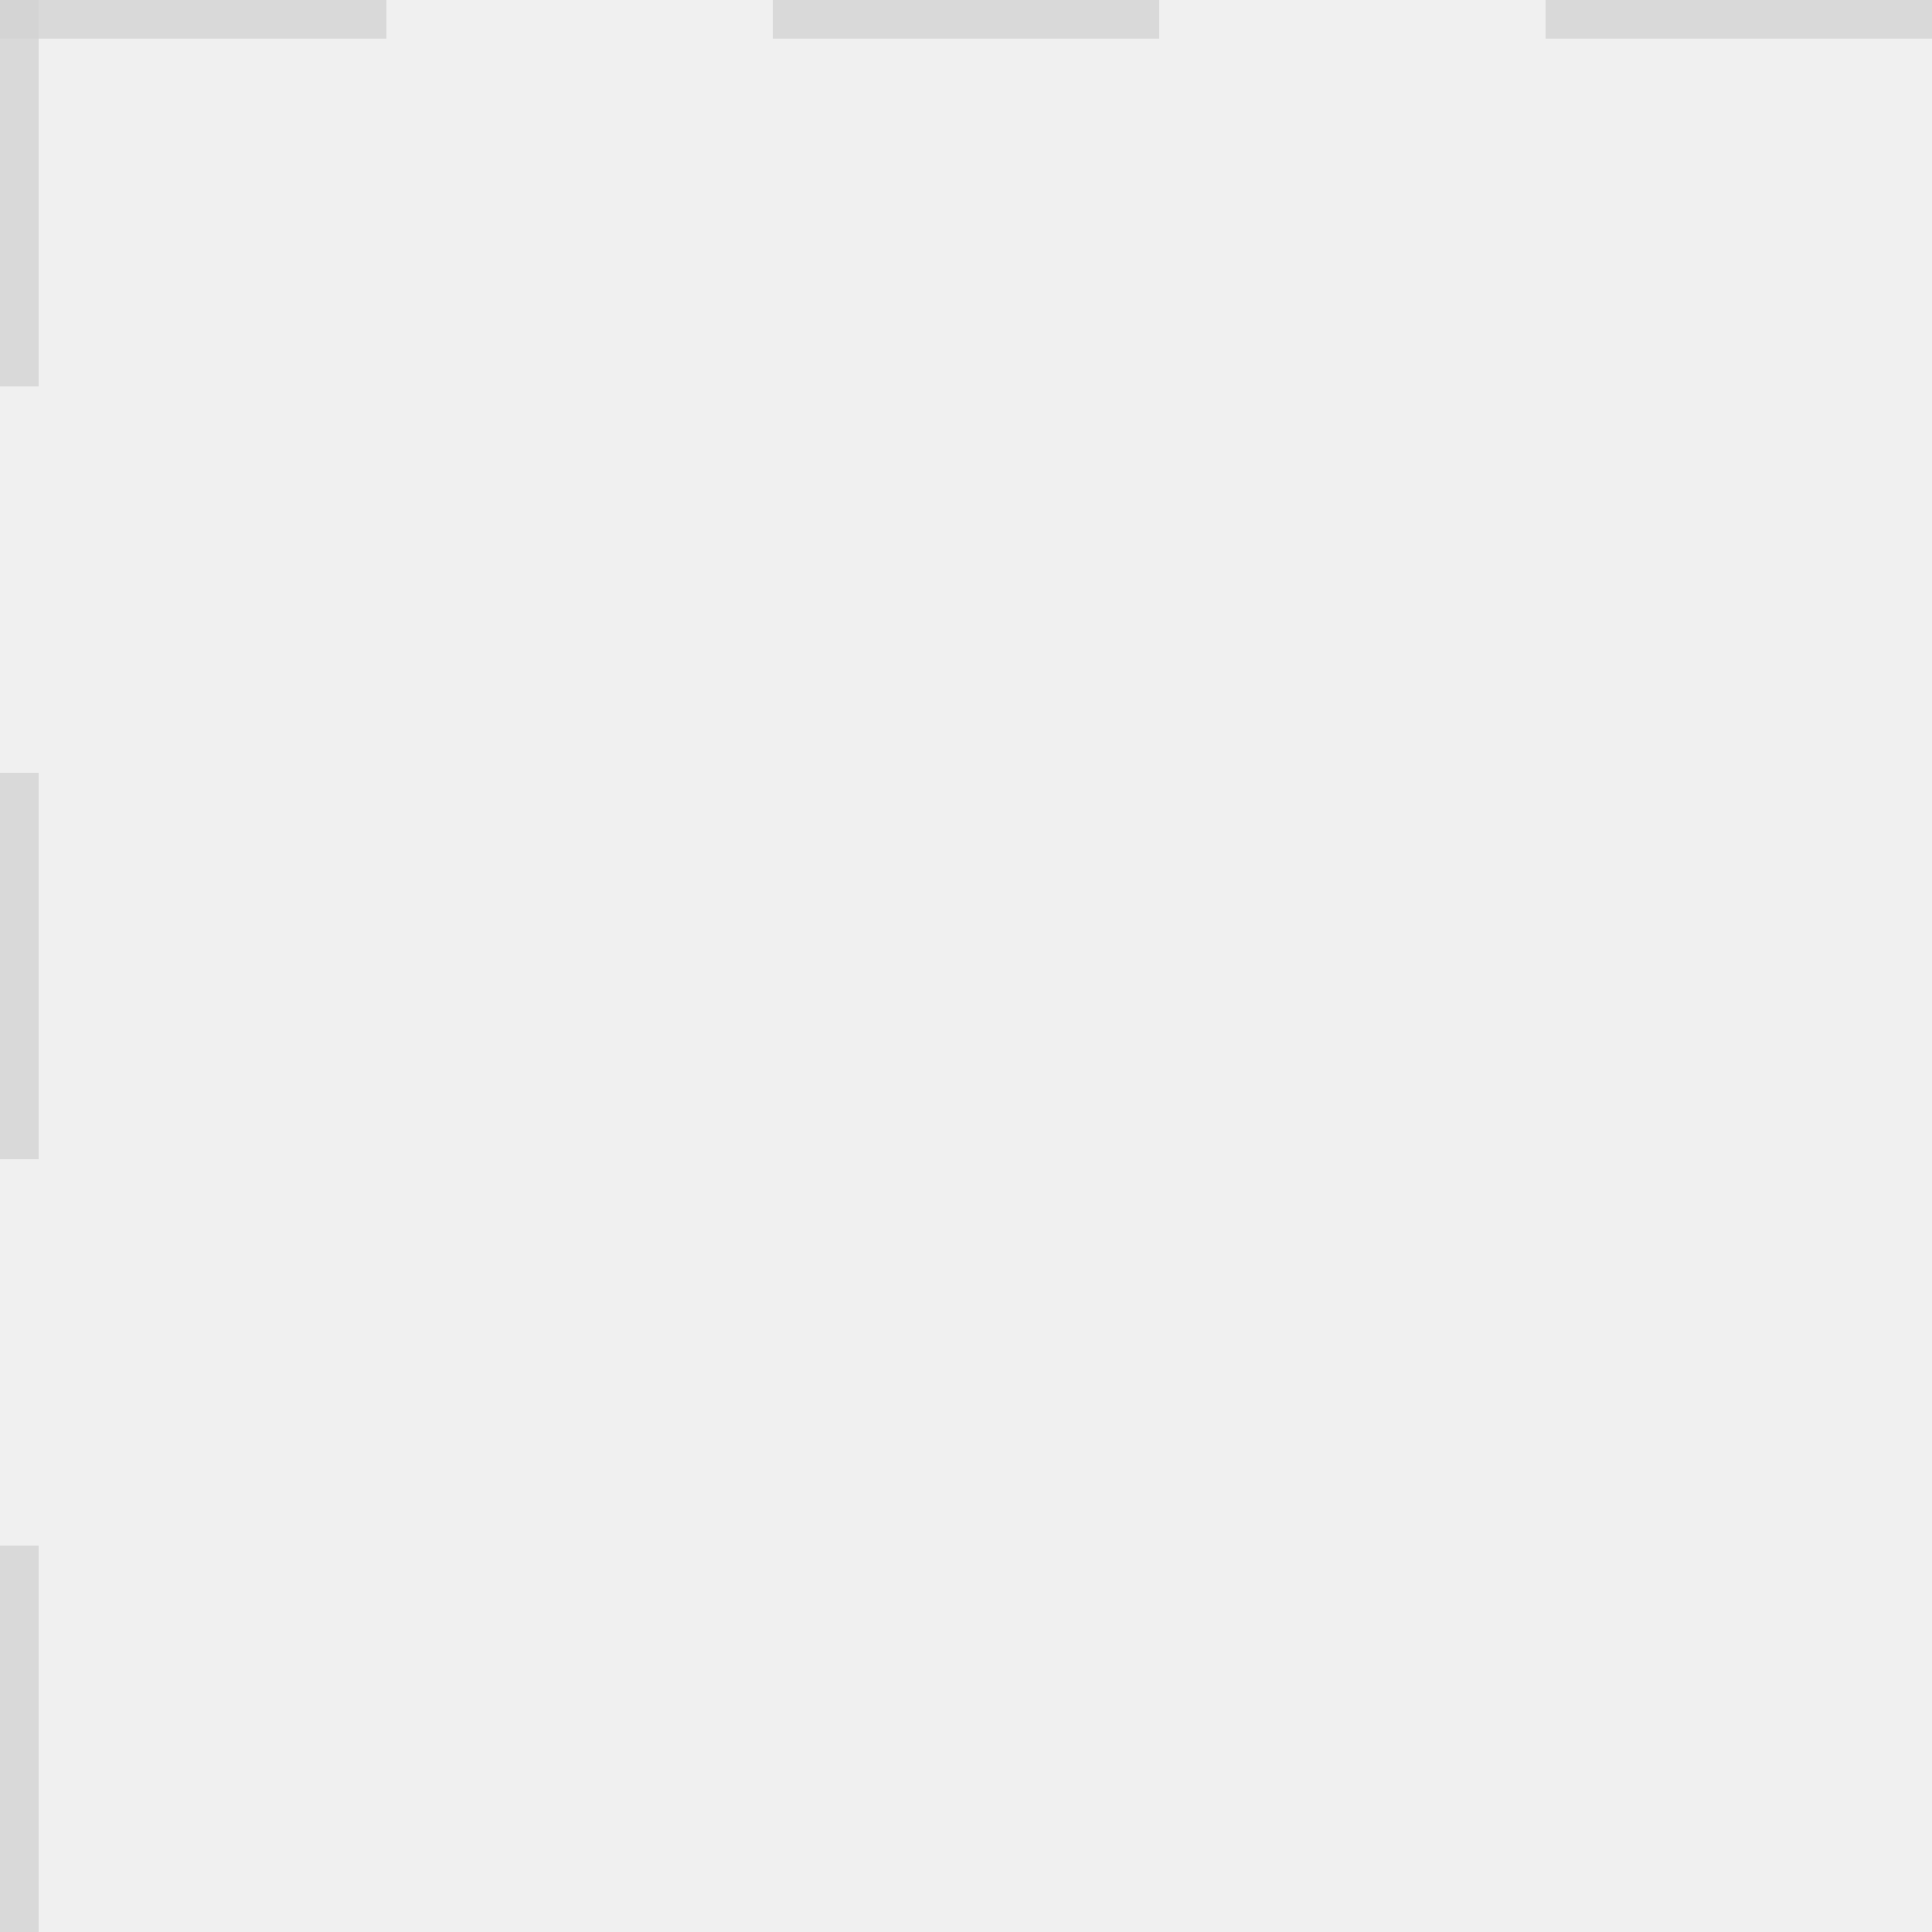
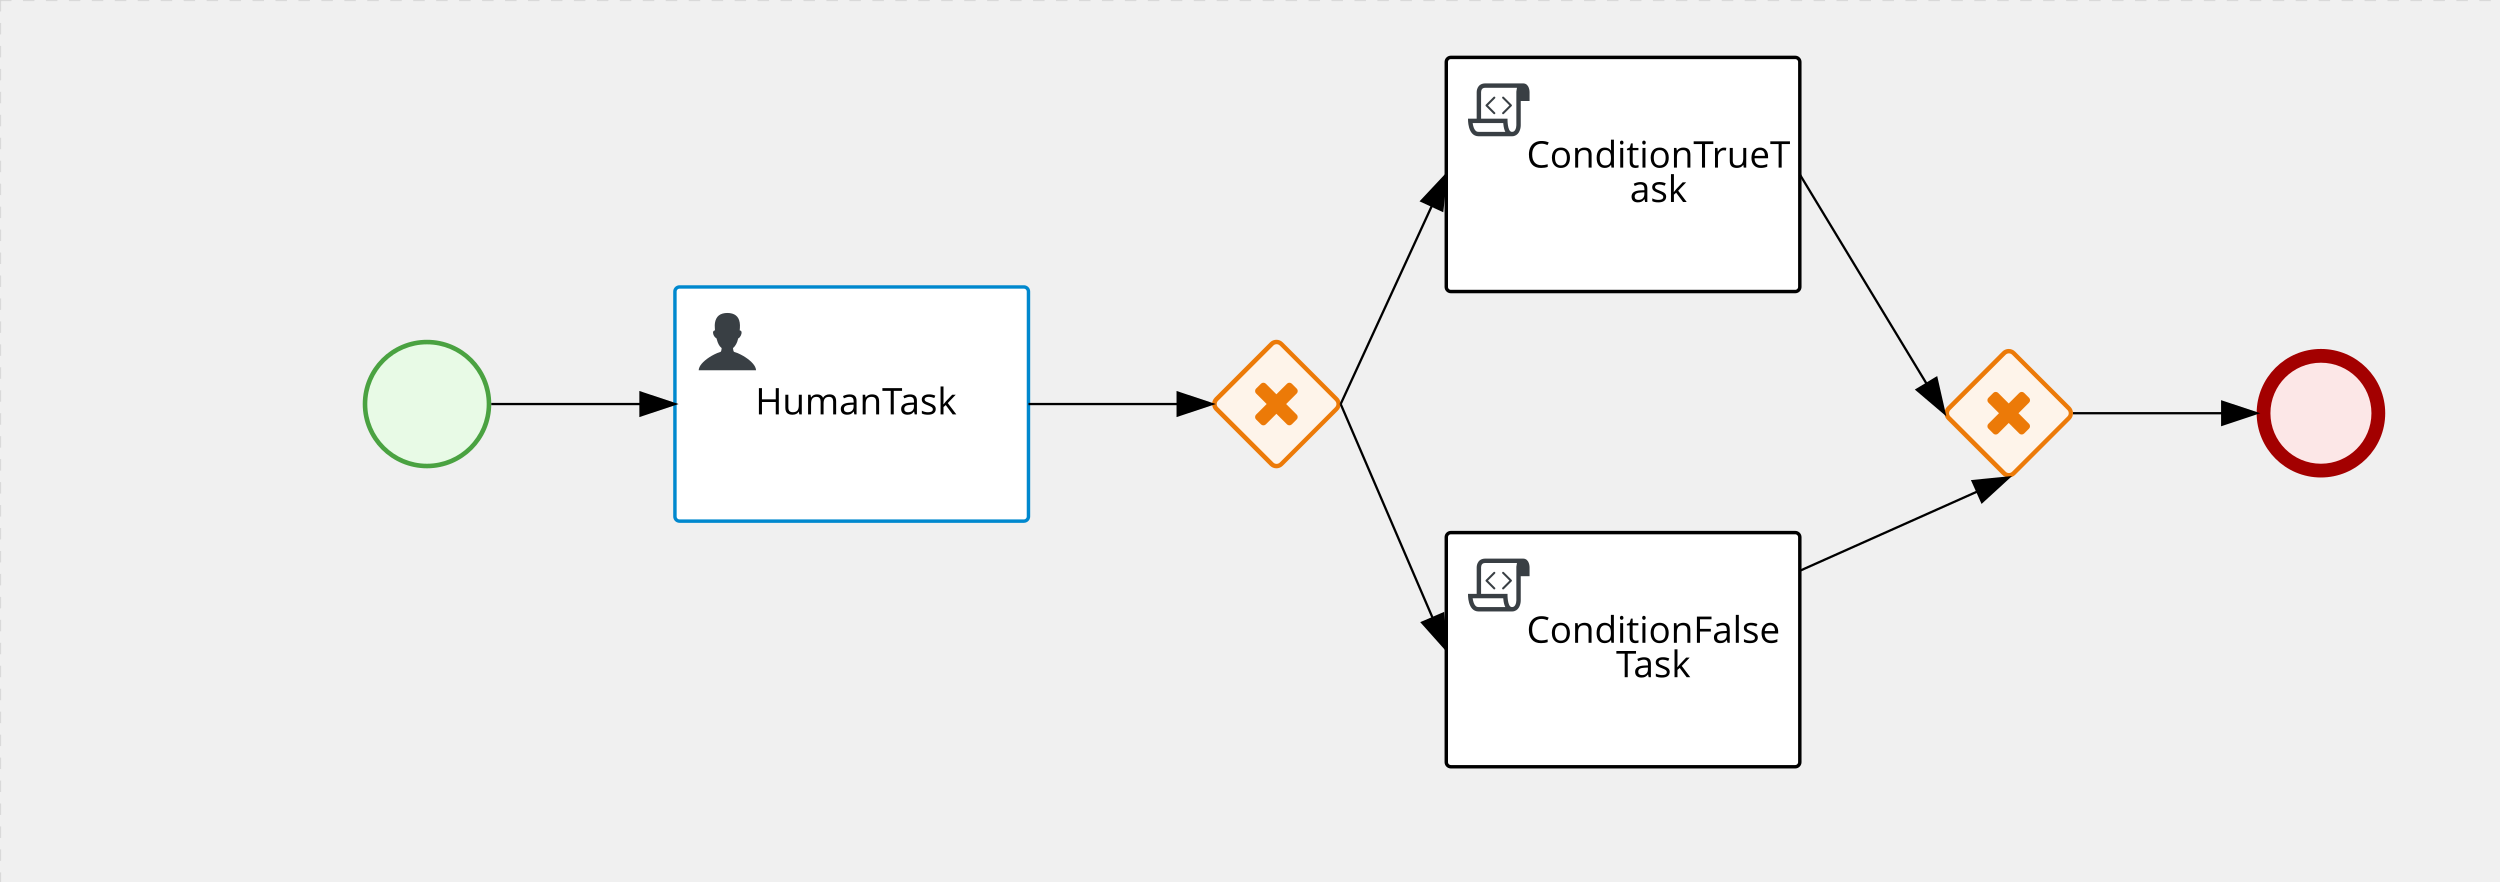
- <svg xmlns="http://www.w3.org/2000/svg" version="1.1" width="25" height="25" viewBox="0 0 25 25">
+ <svg xmlns="http://www.w3.org/2000/svg" version="1.1" width="1089" height="384" viewBox="0 0 1089 384">
  <defs />
  <g transform="matrix(1,0,0,1,0,0)">
    <g>
      <g>
        <g>
          <path fill="none" stroke="#d3d3d3" paint-order="fill stroke markers" d=" M 0 0 L 1200 0" stroke-miterlimit="10" stroke-opacity="0.8" stroke-dasharray="5" />
        </g>
        <g>
          <path fill="none" stroke="#d3d3d3" paint-order="fill stroke markers" d=" M 0 0 L 0 800" stroke-miterlimit="10" stroke-opacity="0.8" stroke-dasharray="5" />
        </g>
      </g>
+       <g id="_70E97095-1CF3-4490-A288-C59E7467502C" bpmn2nodeid="_70E97095-1CF3-4490-A288-C59E7467502C" transform="matrix(1,0,0,1,158,148)">
+         <g>
+           <path fill="none" stroke="none" />
+         </g>
+         <g transform="matrix(0.125,0,0,0.125,0,0)">
+           <g transform="matrix(1,0,0,1,0,0)">
+             <path fill="#e8fae6" stroke="none" id="_70E97095-1CF3-4490-A288-C59E7467502C?shapeType=BACKGROUND" paint-order="stroke fill markers" d=" M 0 0 M 444 224 C 444 263.9 434.2 300.8 414.4 334.5 C 394.7 368.2 368 394.9 334.4 414.5 C 300.8 434.1 263.9 444 224 444 C 184.1 444 147.2 434.2 113.5 414.4 C 79.8 394.7 53.1 368 33.5 334.4 C 13.9 300.8 4 263.9 4 224 C 4 184.1 13.8 147.2 33.6 113.5 C 53.4 79.8 80.1 53.1 113.6 33.5 C 147.1 13.9 184.1 4 224 4 C 263.9 4 300.8 13.8 334.5 33.6 C 368.2 53.4 394.9 80.1 414.5 113.6 C 434.1 147.1 444 184.1 444 224 Z" />
+           </g>
+           <g>
+             <g transform="matrix(1,0,0,1,0,0)">
+               <g transform="matrix(1,0,0,1,0,0)">
+                 <path fill="rgb(74,162,65)" stroke="none" id="_70E97095-1CF3-4490-A288-C59E7467502C?shapeType=BORDER&amp;renderType=FILL" paint-order="stroke fill markers" d=" M 0 0 M 224 0 C 100.3 0 0 100.3 0 224 C 0 347.7 100.3 448 224 448 C 347.7 448 448 347.7 448 224 C 448 100.3 347.7 0 224 0 Z M 0 0 M 224 432 C 109.1 432 16 338.9 16 224 C 16 109.1 109.1 16 224 16 C 338.9 16 432 109.1 432 224 C 432 338.9 338.9 432 224 432 Z" />
+               </g>
+             </g>
+           </g>
+         </g>
+         <g transform="matrix(1,0,0,1,28,61)" />
+       </g>
+       <g transform="matrix(1,0,0,1,158,148)" />
+       <g id="_0039D5C4-58CF-44CF-AAFA-DA42140073FF" bpmn2nodeid="_0039D5C4-58CF-44CF-AAFA-DA42140073FF" transform="matrix(1,0,0,1,294,125)">
+         <g>
+           <path fill="none" stroke="none" />
+         </g>
+         <g transform="matrix(1,0,0,1,0,0)">
+           <path fill="#ffffff" stroke="none" id="_0039D5C4-58CF-44CF-AAFA-DA42140073FF?shapeType=BACKGROUND" paint-order="stroke fill markers" d=" M 2 0 L 152 0 L 152 0 A 2 2 0 0 1 154 2 L 154 100 L 154 100 A 2 2 0 0 1 152 102 L 2 102 L 2 102 A 2 2 0 0 1 0 100 L 0 2 L 0 2 A 2 2 0 0 1 2 0 Z" />
+         </g>
+         <g transform="matrix(1,0,0,1,0,0)">
+           <path fill="none" stroke="rgb(0,136,206)" id="_0039D5C4-58CF-44CF-AAFA-DA42140073FF?shapeType=BORDER&amp;renderType=STROKE" paint-order="fill stroke markers" d=" M 2 0 L 152 0 L 152 0 A 2 2 0 0 1 154 2 L 154 100 L 154 100 A 2 2 0 0 1 152 102 L 2 102 L 2 102 A 2 2 0 0 1 0 100 L 0 2 L 0 2 A 2 2 0 0 1 2 0 Z" stroke-miterlimit="10" stroke-width="1.5" stroke-dasharray="" />
+         </g>
+         <g>
+           <g transform="matrix(0.06,0,0,0.06,9.4,9.4)">
+             <g transform="matrix(1,0,0,1,0,0)">
+               <path fill="#393f44" stroke="none" id="_0039D5C4-58CF-44CF-AAFA-DA42140073FFundefined" paint-order="stroke fill markers" d=" M 0 0 M 16 445.21 C 16 440.869 18.784 431.129 22.001 424.217 C 35.768 394.64 77.283 359.28 129 333.084 C 144.516 325.224 157.347 319.964 167.807 317.174 C 171.932 316.074 175.729 314.414 176.525 313.363 C 178.894 310.234 180.914 302.908 181.727 294.5 L 182.5 286.5 L 178.507 283.455 C 166.303 274.146 154.284 251.678 148.04 226.5 C 145.611 216.707 145.056 215.462 142.984 215.158 C 141.703 214.97 138.083 212.243 134.939 209.099 C 123.233 197.393 116.891 177.376 121.44 166.49 C 123.002 162.751 128.155 159.01 131.75 159.004 C 134.448 159 134.471 158.603 132.914 138.788 C 130.927 113.496 134.279 92.265 143.132 74.076 C 152.232 55.38 167.569 42.882 189.049 36.66 C 210.203 30.532 237.797 30.532 258.951 36.66 C 300.042 48.563 318.958 83.806 314.955 141 C 314.32 150.075 313.624 157.788 313.409 158.14 C 313.194 158.493 314.575 159.073 316.479 159.43 C 328.929 161.766 330.986 177.018 321.496 196.621 C 316.903 206.109 309.357 214.508 304.817 215.185 C 303.023 215.453 302.293 217.146 299.943 226.5 C 296.659 239.567 294.474 245.305 287.948 257.995 C 282.491 268.606 273.035 281.109 268.108 284.229 L 264.871 286.278 L 265.518 292.889 C 266.345 301.33 268.639 309.871 270.877 312.837 C 272.067 314.415 275.002 315.79 280.063 317.139 C 291.069 320.075 303.617 325.274 321 334.102 C 369.815 358.891 410.848 393.758 425.032 422.5 C 429.07 430.682 432 440.232 432 445.21 L 432 448 L 224 448 L 16 448 L 16 445.21 Z" />
+             </g>
+           </g>
+         </g>
+         <g transform="matrix(1,0,0,1,4.04,13.68)">
+           <g transform="matrix(0.04,0,0,0.04,63.36,69.12)">
+             <g transform="matrix(1,0,0,1,0,0)">
+               <path fill="none" stroke="none" />
+             </g>
+             <g transform="matrix(1,0,0,1,0,0)">
+               <path fill="none" stroke="none" />
+             </g>
+           </g>
+         </g>
+         <g transform="matrix(1,0,0,1,35,43.5)">
+           <text fill="#000000" stroke="none" font-family="Open Sans" font-size="12pt" font-style="normal" font-weight="normal" text-decoration="normal" x="43.867" y="12" text-anchor="middle" dominant-baseline="alphabetic">HumanTask</text>
+         </g>
+       </g>
+       <g id="_62458A63-C4AD-4F27-950F-35430285E84F" bpmn2nodeid="_62458A63-C4AD-4F27-950F-35430285E84F">
+         <g>
+           <path fill="none" stroke="#000000" paint-order="fill stroke markers" d=" M 214 176 L 279 176" stroke-miterlimit="10" stroke-dasharray="" />
+         </g>
+         <g transform="matrix(1,0,0,1,214,176)" />
+         <g transform="matrix(6.123233995736766e-17,1,-1,6.123233995736766e-17,294,171)">
+           <path fill="#000000" stroke="#000000" paint-order="fill stroke markers" d=" M 10 15 L 0 15 L 5 0 Z" stroke-miterlimit="10" stroke-dasharray="" />
+         </g>
+         <g transform="matrix(1,0,0,1,214,166)" />
+       </g>
+       <g transform="matrix(1,0,0,1,294,125)" />
+       <g id="_5413802A-5107-4155-B99E-BEA94020936A" bpmn2nodeid="_5413802A-5107-4155-B99E-BEA94020936A" transform="matrix(1,0,0,1,528,148)">
+         <g>
+           <path fill="none" stroke="none" />
+         </g>
+         <g transform="matrix(0.125,0,0,0.125,0,0)">
+           <g transform="matrix(1,0,0,1,0,0)">
+             <path fill="#fef4ea" stroke="none" id="_5413802A-5107-4155-B99E-BEA94020936A?shapeType=BACKGROUND" paint-order="stroke fill markers" d=" M 0 0 M 224.4 4.3 C 216.4 4.3 208.4 7.3 202.3 13.4 L 13.5 202.2 C 1.3 214.4 1.3 234.2 13.5 246.4 L 202.2 435.1 C 208.3 441.2 216.4 444.2 224.3 444.2 C 232.2 444.2 240.3 441.2 246.4 435.1 L 435.1 246.4 C 447.3 234.2 447.3 214.4 435.1 202.2 L 246.5 13.4 C 240.4 7.3 232.4 4.3 224.4 4.3 L 224.4 4.3 Z" />
+           </g>
+           <g>
+             <g transform="matrix(1,0,0,1,0,0)">
+               <g transform="matrix(1,0,0,1,0,0)">
+                 <path fill="rgb(236,122,8)" stroke="none" id="_5413802A-5107-4155-B99E-BEA94020936A?shapeType=BORDER&amp;renderType=FILL" paint-order="stroke fill markers" d=" M 0 0 M 20.8 212.7 L 213.3 20.2 C 219.6 13.9 229.7 13.9 235.9 20.2 L 428.4 212.7 C 434.7 219 434.7 229.1 428.4 235.3 L 235.9 427.8 C 229.6 434.1 219.5 434.1 213.3 427.8 L 20.8 235.3 C 14.5 229.1 14.5 218.9 20.8 212.7 L 20.8 212.7 Z M 0 0 M 0 224 C 0 232.1 3.1 240.3 9.3 246.5 L 201.5 438.7 C 213.9 451.1 234.1 451.1 246.5 438.7 L 438.7 246.5 C 444.9 240.3 448 232.1 448 224 C 448 215.9 444.9 207.7 438.7 201.5 L 246.5 9.3 C 234.1 -3.1 213.9 -3.1 201.5 9.3 L 9.3 201.5 C 3.1 207.7 0 215.9 0 224 L 0 224 Z" />
+               </g>
+             </g>
+           </g>
+           <g>
+             <g transform="matrix(1,0,0,1,0,0)">
+               <g transform="matrix(1,0,0,1,0,0)">
+                 <path fill="#ec7a08" stroke="none" id="_5413802A-5107-4155-B99E-BEA94020936Aundefined" paint-order="stroke fill markers" d=" M 0 0 M 298.2 269.2 C 298.2 272.6 297.1 275.3 294.7 277.7 L 277.7 294.7 C 275.3 297.1 272.6 298.2 269.2 298.2 C 265.8 298.2 263.1 297.1 260.7 294.7 L 224 258 L 187.2 294.8 C 184.8 297.2 182.1 298.3 178.7 298.3 C 175.3 298.3 172.6 297.2 170.2 294.8 L 153.2 277.8 C 150.8 275.4 149.7 272.7 149.7 269.3 C 149.7 265.9 150.8 263.2 153.2 260.8 L 190 224 L 153.2 187.2 C 150.8 184.8 149.7 182 149.7 178.7 C 149.7 175.3 150.8 172.5 153.2 170.2 L 170.2 153.2 C 172.6 150.8 175.3 149.7 178.7 149.7 C 182.1 149.7 184.8 150.8 187.2 153.2 L 224 190 L 260.8 153.2 C 263.2 150.8 265.9 149.7 269.3 149.7 C 272.7 149.7 275.4 150.8 277.8 153.2 L 294.8 170.2 C 297.2 172.5 298.3 175.3 298.3 178.7 C 298.3 182 297.2 184.8 294.8 187.2 L 258 224 L 294.8 260.8 C 297.1 263.1 298.2 265.9 298.2 269.2 Z" />
+               </g>
+             </g>
+           </g>
+         </g>
+         <g transform="matrix(1,0,0,1,28,61)" />
+       </g>
+       <g id="_07A97A95-B4A3-4355-AF72-31B239CF3499" bpmn2nodeid="_07A97A95-B4A3-4355-AF72-31B239CF3499">
+         <g>
+           <path fill="none" stroke="#000000" paint-order="fill stroke markers" d=" M 448 176 L 513 176" stroke-miterlimit="10" stroke-dasharray="" />
+         </g>
+         <g transform="matrix(1,0,0,1,448,176)" />
+         <g transform="matrix(6.123233995736766e-17,1,-1,6.123233995736766e-17,528,171)">
+           <path fill="#000000" stroke="#000000" paint-order="fill stroke markers" d=" M 10 15 L 0 15 L 5 0 Z" stroke-miterlimit="10" stroke-dasharray="" />
+         </g>
+         <g transform="matrix(1,0,0,1,448,166)" />
+       </g>
+       <g transform="matrix(1,0,0,1,528,148)" />
+       <g id="_DC27E638-4692-40EC-8797-52BACECBAC02" bpmn2nodeid="_DC27E638-4692-40EC-8797-52BACECBAC02" transform="matrix(1,0,0,1,630,25)">
+         <g>
+           <path fill="none" stroke="none" />
+         </g>
+         <g transform="matrix(1,0,0,1,0,0)">
+           <path fill="#ffffff" stroke="none" id="_DC27E638-4692-40EC-8797-52BACECBAC02?shapeType=BACKGROUND" paint-order="stroke fill markers" d=" M 2 0 L 152 0 L 152 0 A 2 2 0 0 1 154 2 L 154 100 L 154 100 A 2 2 0 0 1 152 102 L 2 102 L 2 102 A 2 2 0 0 1 0 100 L 0 2 L 0 2 A 2 2 0 0 1 2 0 Z" />
+         </g>
+         <g transform="matrix(1,0,0,1,0,0)">
+           <path fill="none" stroke="rgb(0,0,0)" id="_DC27E638-4692-40EC-8797-52BACECBAC02?shapeType=BORDER&amp;renderType=STROKE" paint-order="fill stroke markers" d=" M 2 0 L 152 0 L 152 0 A 2 2 0 0 1 154 2 L 154 100 L 154 100 A 2 2 0 0 1 152 102 L 2 102 L 2 102 A 2 2 0 0 1 0 100 L 0 2 L 0 2 A 2 2 0 0 1 2 0 Z" stroke-miterlimit="10" stroke-width="1.5" stroke-dasharray="" />
+         </g>
+         <g>
+           <g transform="matrix(0.06,0,0,0.06,9.4,9.4)">
+             <g transform="matrix(1,0,0,1,0,0)">
+               <path fill="#393f44" stroke="none" id="_DC27E638-4692-40EC-8797-52BACECBAC02undefined" paint-order="stroke fill markers" d=" M 0 0 M 197.3 130.2 C 194.4 127.3 189.6 127.3 186.7 130.2 L 130.2 186.7 C 127.3 189.6 127.3 194.4 130.2 197.3 L 186.7 253.8 C 188.1 255.3 190.1 256 192 256 C 193.9 256 195.9 255.3 197.3 253.7 C 200.2 250.8 200.2 246 197.3 243.1 L 146.2 192 L 197.3 140.8 C 200.2 137.9 200.2 133.1 197.3 130.2 Z" />
+             </g>
+             <g transform="matrix(1,0,0,1,0,0)">
+               <path fill="#393f44" stroke="none" id="_DC27E638-4692-40EC-8797-52BACECBAC02undefined" paint-order="stroke fill markers" d=" M 0 0 M 261.3 130.2 C 258.4 127.3 253.6 127.3 250.7 130.2 C 247.8 133.1 247.8 137.9 250.7 140.8 L 301.8 191.9 L 250.7 243 C 247.8 245.9 247.8 250.7 250.7 253.6 C 252.1 255.3 254.1 256 256 256 C 257.9 256 259.9 255.3 261.3 253.8 L 317.8 197.3 C 320.7 194.4 320.7 189.6 317.8 186.7 L 261.3 130.2 Z" />
+             </g>
+             <g transform="matrix(1,0,0,1,0,0)">
+               <path fill="#393f44" stroke="none" id="_DC27E638-4692-40EC-8797-52BACECBAC02undefined" paint-order="stroke fill markers" d=" M 0 0 M 400 32 C 400 32 152.8 32 128 32 C 62 32 64 96 64 96 L 64 288 L 1 288 C 1 288 -4 416 78 416 L 320 416 C 368 416 384 368 384 336 C 384 314.2 384 224.4 384 160 L 448 160 L 448 96 C 448 96 449 32 400 32 Z M 0 0 M 78 383.9 C 68.5 383.9 61.6 381.1 55.5 374.9 C 43.4 362.4 37.5 339.6 34.9 320 L 256.9 320 C 257.1 322.7 257.3 325.4 257.6 328.2 C 260 351.6 264.7 370.1 271.9 383.9 L 78 383.9 L 78 383.9 Z M 0 0 M 352 336 C 352 345.9 349.6 360.3 342.9 371 C 337.2 380.1 330.4 384 320 384 C 285 384 288 288 288 288 L 96 288 L 96 96 L 96 95.9 L 96 95.1 C 96 90.6 97.6 78.3 104.7 71.2 C 106.5 69.4 111.9 64 128 64 L 356.5 64 C 354.4 72.8 352.8 81.8 352.2 89.9 C 352.2 90.5 352.1 91.1 352.1 91.7 C 352.1 92 352.1 92.3 352.1 92.6 C 352 94.8 352 96 352 96 L 352 160 L 352 336 Z" />
+             </g>
+           </g>
+         </g>
+         <g transform="matrix(1,0,0,1,35,36)">
+           <text fill="#000000" stroke="none" font-family="Open Sans" font-size="12pt" font-style="normal" font-weight="normal" text-decoration="normal" x="57.433" y="12" text-anchor="middle" dominant-baseline="alphabetic">ConditionTrueT</text>
+           <text fill="#000000" stroke="none" font-family="Open Sans" font-size="12pt" font-style="normal" font-weight="normal" text-decoration="normal" x="57.433" y="27" text-anchor="middle" dominant-baseline="alphabetic">           ask           </text>
+         </g>
+       </g>
+       <g id="_3ADA86D5-F95F-48BA-9697-AE1E5C502456" bpmn2nodeid="_3ADA86D5-F95F-48BA-9697-AE1E5C502456">
+         <g>
+           <path fill="none" stroke="rgb(0,0,0)" paint-order="fill stroke markers" d=" M 584 176 L 623.731 89.627" stroke-miterlimit="10" stroke-dasharray="" />
+         </g>
+         <g transform="matrix(1,0,0,1,584,176)" />
+         <g transform="matrix(0.9084905,0.4179056,-0.4179056,0.9084905,625.4575,73.91047)">
+           <path fill="rgb(0,0,0)" stroke="rgb(0,0,0)" paint-order="fill stroke markers" d=" M 10 15 L 0 15 L 5 0 Z" stroke-miterlimit="10" stroke-dasharray="" />
+         </g>
+         <g transform="matrix(1,0,0,1,593.0849,121.8209)" />
+       </g>
+       <g transform="matrix(1,0,0,1,630,25)" />
+       <g id="_3E44894F-8858-48AE-9041-0D35DD1B3EBC" bpmn2nodeid="_3E44894F-8858-48AE-9041-0D35DD1B3EBC" transform="matrix(1,0,0,1,630,232)">
+         <g>
+           <path fill="none" stroke="none" />
+         </g>
+         <g transform="matrix(1,0,0,1,0,0)">
+           <path fill="#ffffff" stroke="none" id="_3E44894F-8858-48AE-9041-0D35DD1B3EBC?shapeType=BACKGROUND" paint-order="stroke fill markers" d=" M 2 0 L 152 0 L 152 0 A 2 2 0 0 1 154 2 L 154 100 L 154 100 A 2 2 0 0 1 152 102 L 2 102 L 2 102 A 2 2 0 0 1 0 100 L 0 2 L 0 2 A 2 2 0 0 1 2 0 Z" />
+         </g>
+         <g transform="matrix(1,0,0,1,0,0)">
+           <path fill="none" stroke="rgb(0,0,0)" id="_3E44894F-8858-48AE-9041-0D35DD1B3EBC?shapeType=BORDER&amp;renderType=STROKE" paint-order="fill stroke markers" d=" M 2 0 L 152 0 L 152 0 A 2 2 0 0 1 154 2 L 154 100 L 154 100 A 2 2 0 0 1 152 102 L 2 102 L 2 102 A 2 2 0 0 1 0 100 L 0 2 L 0 2 A 2 2 0 0 1 2 0 Z" stroke-miterlimit="10" stroke-width="1.5" stroke-dasharray="" />
+         </g>
+         <g>
+           <g transform="matrix(0.06,0,0,0.06,9.4,9.4)">
+             <g transform="matrix(1,0,0,1,0,0)">
+               <path fill="#393f44" stroke="none" id="_3E44894F-8858-48AE-9041-0D35DD1B3EBCundefined" paint-order="stroke fill markers" d=" M 0 0 M 197.3 130.2 C 194.4 127.3 189.6 127.3 186.7 130.2 L 130.2 186.7 C 127.3 189.6 127.3 194.4 130.2 197.3 L 186.7 253.8 C 188.1 255.3 190.1 256 192 256 C 193.9 256 195.9 255.3 197.3 253.7 C 200.2 250.8 200.2 246 197.3 243.1 L 146.2 192 L 197.3 140.8 C 200.2 137.9 200.2 133.1 197.3 130.2 Z" />
+             </g>
+             <g transform="matrix(1,0,0,1,0,0)">
+               <path fill="#393f44" stroke="none" id="_3E44894F-8858-48AE-9041-0D35DD1B3EBCundefined" paint-order="stroke fill markers" d=" M 0 0 M 261.3 130.2 C 258.4 127.3 253.6 127.3 250.7 130.2 C 247.8 133.1 247.8 137.9 250.7 140.8 L 301.8 191.9 L 250.7 243 C 247.8 245.9 247.8 250.7 250.7 253.6 C 252.1 255.3 254.1 256 256 256 C 257.9 256 259.9 255.3 261.3 253.8 L 317.8 197.3 C 320.7 194.4 320.7 189.6 317.8 186.7 L 261.3 130.2 Z" />
+             </g>
+             <g transform="matrix(1,0,0,1,0,0)">
+               <path fill="#393f44" stroke="none" id="_3E44894F-8858-48AE-9041-0D35DD1B3EBCundefined" paint-order="stroke fill markers" d=" M 0 0 M 400 32 C 400 32 152.8 32 128 32 C 62 32 64 96 64 96 L 64 288 L 1 288 C 1 288 -4 416 78 416 L 320 416 C 368 416 384 368 384 336 C 384 314.2 384 224.4 384 160 L 448 160 L 448 96 C 448 96 449 32 400 32 Z M 0 0 M 78 383.9 C 68.5 383.9 61.6 381.1 55.5 374.9 C 43.4 362.4 37.5 339.6 34.9 320 L 256.9 320 C 257.1 322.7 257.3 325.4 257.6 328.2 C 260 351.6 264.7 370.1 271.9 383.9 L 78 383.9 L 78 383.9 Z M 0 0 M 352 336 C 352 345.9 349.6 360.3 342.9 371 C 337.2 380.1 330.4 384 320 384 C 285 384 288 288 288 288 L 96 288 L 96 96 L 96 95.9 L 96 95.1 C 96 90.6 97.6 78.3 104.7 71.2 C 106.5 69.4 111.9 64 128 64 L 356.5 64 C 354.4 72.8 352.8 81.8 352.2 89.9 C 352.2 90.5 352.1 91.1 352.1 91.7 C 352.1 92 352.1 92.3 352.1 92.6 C 352 94.8 352 96 352 96 L 352 160 L 352 336 Z" />
+             </g>
+           </g>
+         </g>
+         <g transform="matrix(1,0,0,1,35,36)">
+           <text fill="#000000" stroke="none" font-family="Open Sans" font-size="12pt" font-style="normal" font-weight="normal" text-decoration="normal" x="55.2" y="12" text-anchor="middle" dominant-baseline="alphabetic">ConditionFalse</text>
+           <text fill="#000000" stroke="none" font-family="Open Sans" font-size="12pt" font-style="normal" font-weight="normal" text-decoration="normal" x="55.2" y="27" text-anchor="middle" dominant-baseline="alphabetic">         Task          </text>
+         </g>
+       </g>
+       <g id="_83BA144C-75DA-4D3B-96E9-33C2802E8769" bpmn2nodeid="_83BA144C-75DA-4D3B-96E9-33C2802E8769">
+         <g>
+           <path fill="none" stroke="rgb(0,0,0)" paint-order="fill stroke markers" d=" M 584 176 L 624.076 269.219" stroke-miterlimit="10" stroke-dasharray="" />
+         </g>
+         <g transform="matrix(1,0,0,1,584,176)" />
+         <g transform="matrix(-0.9187003,0.3949553,-0.3949553,-0.9187003,634.5935,281.0252)">
+           <path fill="rgb(0,0,0)" stroke="rgb(0,0,0)" paint-order="fill stroke markers" d=" M 10 15 L 0 15 L 5 0 Z" stroke-miterlimit="10" stroke-dasharray="" />
+         </g>
+         <g transform="matrix(1,0,0,1,593.187,225.5504)" />
+       </g>
+       <g transform="matrix(1,0,0,1,630,232)" />
+       <g id="_3AC16E7D-C72E-41E9-AB86-D3DEDD577351" bpmn2nodeid="_3AC16E7D-C72E-41E9-AB86-D3DEDD577351" transform="matrix(1,0,0,1,847,152)">
+         <g>
+           <path fill="none" stroke="none" />
+         </g>
+         <g transform="matrix(0.125,0,0,0.125,0,0)">
+           <g transform="matrix(1,0,0,1,0,0)">
+             <path fill="#fef4ea" stroke="none" id="_3AC16E7D-C72E-41E9-AB86-D3DEDD577351?shapeType=BACKGROUND" paint-order="stroke fill markers" d=" M 0 0 M 224.4 4.3 C 216.4 4.3 208.4 7.3 202.3 13.4 L 13.5 202.2 C 1.3 214.4 1.3 234.2 13.5 246.4 L 202.2 435.1 C 208.3 441.2 216.4 444.2 224.3 444.2 C 232.2 444.2 240.3 441.2 246.4 435.1 L 435.1 246.4 C 447.3 234.2 447.3 214.4 435.1 202.2 L 246.5 13.4 C 240.4 7.3 232.4 4.3 224.4 4.3 L 224.4 4.3 Z" />
+           </g>
+           <g>
+             <g transform="matrix(1,0,0,1,0,0)">
+               <g transform="matrix(1,0,0,1,0,0)">
+                 <path fill="rgb(236,122,8)" stroke="none" id="_3AC16E7D-C72E-41E9-AB86-D3DEDD577351?shapeType=BORDER&amp;renderType=FILL" paint-order="stroke fill markers" d=" M 0 0 M 20.8 212.7 L 213.3 20.2 C 219.6 13.9 229.7 13.9 235.9 20.2 L 428.4 212.7 C 434.7 219 434.7 229.1 428.4 235.3 L 235.9 427.8 C 229.6 434.1 219.5 434.1 213.3 427.8 L 20.8 235.3 C 14.5 229.1 14.5 218.9 20.8 212.7 L 20.8 212.7 Z M 0 0 M 0 224 C 0 232.1 3.1 240.3 9.3 246.5 L 201.5 438.7 C 213.9 451.1 234.1 451.1 246.5 438.7 L 438.7 246.5 C 444.9 240.3 448 232.1 448 224 C 448 215.9 444.9 207.7 438.7 201.5 L 246.5 9.3 C 234.1 -3.1 213.9 -3.1 201.5 9.3 L 9.3 201.5 C 3.1 207.7 0 215.9 0 224 L 0 224 Z" />
+               </g>
+             </g>
+           </g>
+           <g>
+             <g transform="matrix(1,0,0,1,0,0)">
+               <g transform="matrix(1,0,0,1,0,0)">
+                 <path fill="#ec7a08" stroke="none" id="_3AC16E7D-C72E-41E9-AB86-D3DEDD577351undefined" paint-order="stroke fill markers" d=" M 0 0 M 298.2 269.2 C 298.2 272.6 297.1 275.3 294.7 277.7 L 277.7 294.7 C 275.3 297.1 272.6 298.2 269.2 298.2 C 265.8 298.2 263.1 297.1 260.7 294.7 L 224 258 L 187.2 294.8 C 184.8 297.2 182.1 298.3 178.7 298.3 C 175.3 298.3 172.6 297.2 170.2 294.8 L 153.2 277.8 C 150.8 275.4 149.7 272.7 149.7 269.3 C 149.7 265.9 150.8 263.2 153.2 260.8 L 190 224 L 153.2 187.2 C 150.8 184.8 149.7 182 149.7 178.7 C 149.7 175.3 150.8 172.5 153.2 170.2 L 170.2 153.2 C 172.6 150.8 175.3 149.7 178.7 149.7 C 182.1 149.7 184.8 150.8 187.2 153.2 L 224 190 L 260.8 153.2 C 263.2 150.8 265.9 149.7 269.3 149.7 C 272.7 149.7 275.4 150.8 277.8 153.2 L 294.8 170.2 C 297.2 172.5 298.3 175.3 298.3 178.7 C 298.3 182 297.2 184.8 294.8 187.2 L 258 224 L 294.8 260.8 C 297.1 263.1 298.2 265.9 298.2 269.2 Z" />
+               </g>
+             </g>
+           </g>
+         </g>
+         <g transform="matrix(1,0,0,1,28,61)" />
+       </g>
+       <g id="_4B06738C-24FD-44A0-A7F8-6E3743C3222F" bpmn2nodeid="_4B06738C-24FD-44A0-A7F8-6E3743C3222F">
+         <g>
+           <path fill="none" stroke="#000000" paint-order="fill stroke markers" d=" M 784 76 L 839.228 167.17" stroke-miterlimit="10" stroke-dasharray="" />
+         </g>
+         <g transform="matrix(1,0,0,1,784,76)" />
+         <g transform="matrix(-0.8553083,0.5181194,-0.5181194,-0.8553083,851.2765,177.4094)">
+           <path fill="#000000" stroke="#000000" paint-order="fill stroke markers" d=" M 10 15 L 0 15 L 5 0 Z" stroke-miterlimit="10" stroke-dasharray="" />
+         </g>
+         <g transform="matrix(1,0,0,1,792.5531,122.8188)" />
+       </g>
+       <g transform="matrix(1,0,0,1,847,152)" />
+       <g id="_C0CA9AA2-D1E1-4FD4-A3CC-315614BE9742" bpmn2nodeid="_C0CA9AA2-D1E1-4FD4-A3CC-315614BE9742">
+         <g>
+           <path fill="none" stroke="rgb(0,0,0)" paint-order="fill stroke markers" d=" M 784 248.625 L 861.303 214.115" stroke-miterlimit="10" stroke-dasharray="" />
+         </g>
+         <g transform="matrix(1,0,0,1,784,248.625)" />
+         <g transform="matrix(0.4076508,0.9131379,-0.9131379,0.4076508,872.9617,203.4343)">
+           <path fill="rgb(0,0,0)" stroke="rgb(0,0,0)" paint-order="fill stroke markers" d=" M 10 15 L 0 15 L 5 0 Z" stroke-miterlimit="10" stroke-dasharray="" />
+         </g>
+         <g transform="matrix(1,0,0,1,788.0765,219.1811)" />
+       </g>
+       <g id="_634E48E1-F3F7-462B-BE36-DB429BF2D4A3" bpmn2nodeid="_634E48E1-F3F7-462B-BE36-DB429BF2D4A3" transform="matrix(1,0,0,1,983,152)">
+         <g>
+           <path fill="none" stroke="none" />
+         </g>
+         <g transform="matrix(0.125,0,0,0.125,0,0)">
+           <g transform="matrix(1,0,0,1,0,0)">
+             <path fill="#fce7e7" stroke="none" id="_634E48E1-F3F7-462B-BE36-DB429BF2D4A3?shapeType=BACKGROUND" paint-order="stroke fill markers" d=" M 0 0 M 444 224 C 444 263.9 434.2 300.8 414.4 334.5 C 394.7 368.2 368 394.9 334.4 414.5 C 300.8 434.1 263.9 444 224 444 C 184.1 444 147.2 434.2 113.5 414.4 C 79.8 394.7 53.1 368 33.5 334.4 C 13.9 300.8 4 263.9 4 224 C 4 184.1 13.8 147.2 33.6 113.5 C 53.4 79.8 80.1 53.1 113.6 33.5 C 147.1 13.9 184.1 4 224 4 C 263.9 4 300.8 13.8 334.5 33.6 C 368.2 53.4 394.9 80.1 414.5 113.6 C 434.1 147.1 444 184.1 444 224 Z" />
+           </g>
+           <g>
+             <g transform="matrix(1,0,0,1,0,0)">
+               <g transform="matrix(1,0,0,1,0,0)">
+                 <path fill="rgb(163,0,0)" stroke="none" id="_634E48E1-F3F7-462B-BE36-DB429BF2D4A3?shapeType=BORDER&amp;renderType=FILL" paint-order="stroke fill markers" d=" M 0 0 M 224 0 C 100.3 0 0 100.3 0 224 C 0 347.7 100.3 448 224 448 C 347.7 448 448 347.7 448 224 C 448 100.3 347.7 0 224 0 Z M 0 0 M 224 400 C 126.8 400 48 321.2 48 224 C 48 126.8 126.8 48 224 48 C 321.2 48 400 126.8 400 224 C 400 321.2 321.2 400 224 400 Z" />
+               </g>
+             </g>
+           </g>
+         </g>
+         <g transform="matrix(1,0,0,1,28,61)" />
+       </g>
+       <g id="_4A0C5863-49E7-4BE1-B7D0-91D14DB5FE34" bpmn2nodeid="_4A0C5863-49E7-4BE1-B7D0-91D14DB5FE34">
+         <g>
+           <path fill="none" stroke="#000000" paint-order="fill stroke markers" d=" M 903 180 L 968 180" stroke-miterlimit="10" stroke-dasharray="" />
+         </g>
+         <g transform="matrix(1,0,0,1,903,180)" />
+         <g transform="matrix(6.123233995736766e-17,1,-1,6.123233995736766e-17,983,175)">
+           <path fill="#000000" stroke="#000000" paint-order="fill stroke markers" d=" M 10 15 L 0 15 L 5 0 Z" stroke-miterlimit="10" stroke-dasharray="" />
+         </g>
+         <g transform="matrix(1,0,0,1,903,170)" />
+       </g>
+       <g transform="matrix(1,0,0,1,983,152)" />
    </g>
  </g>
</svg>
